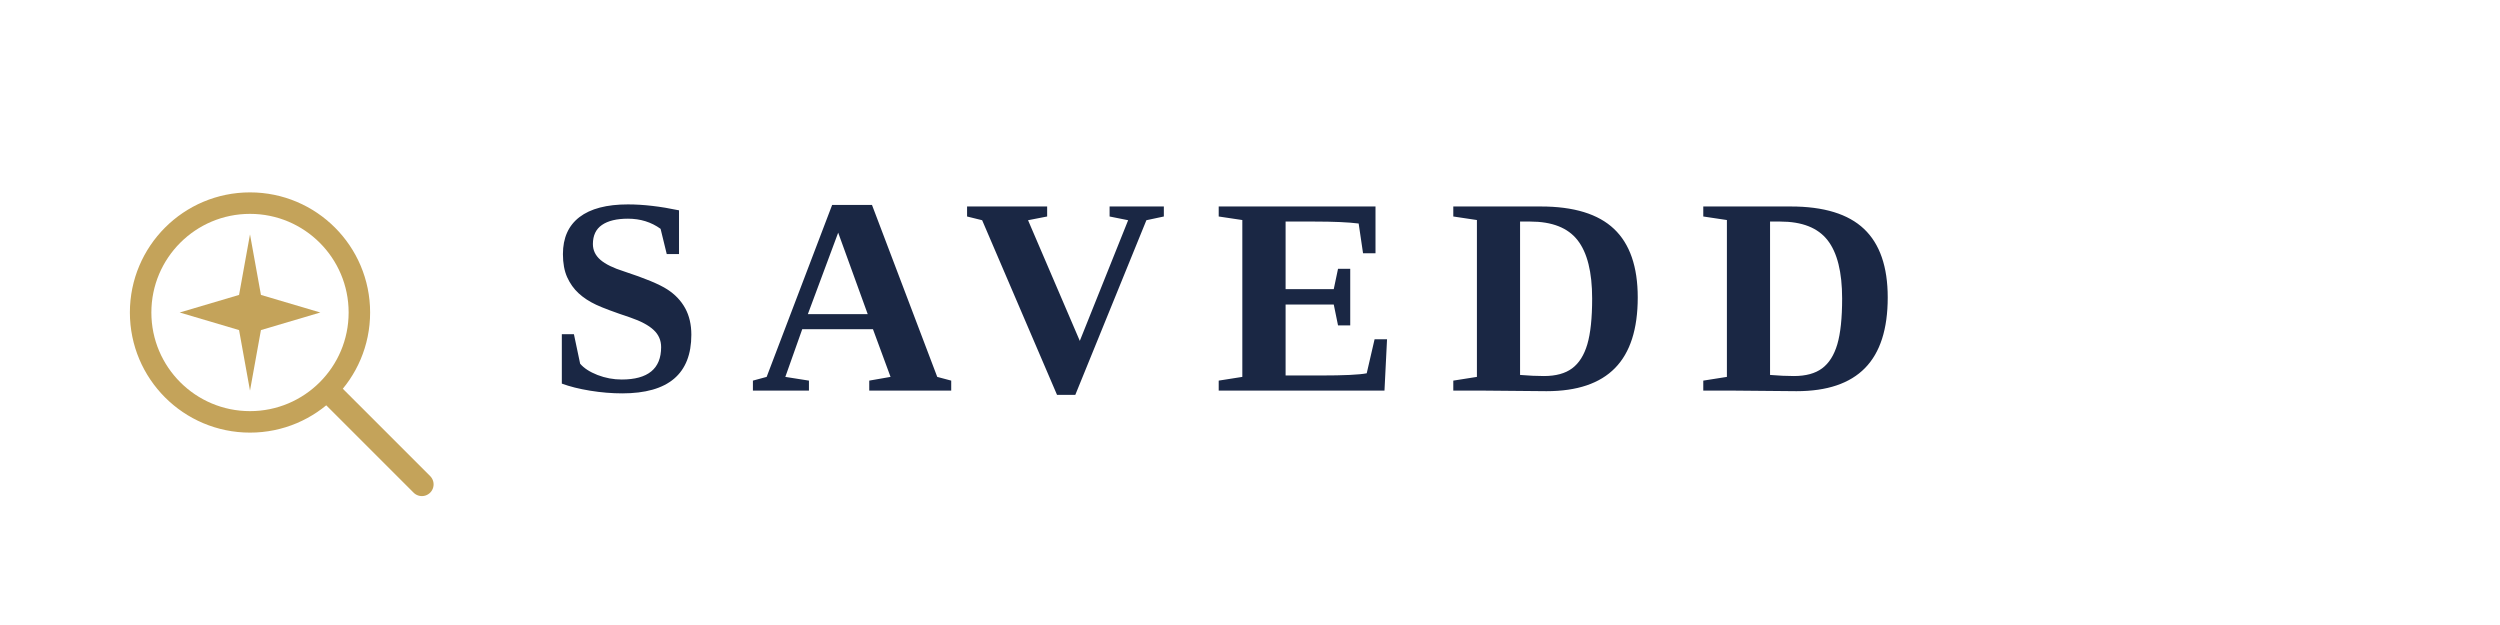
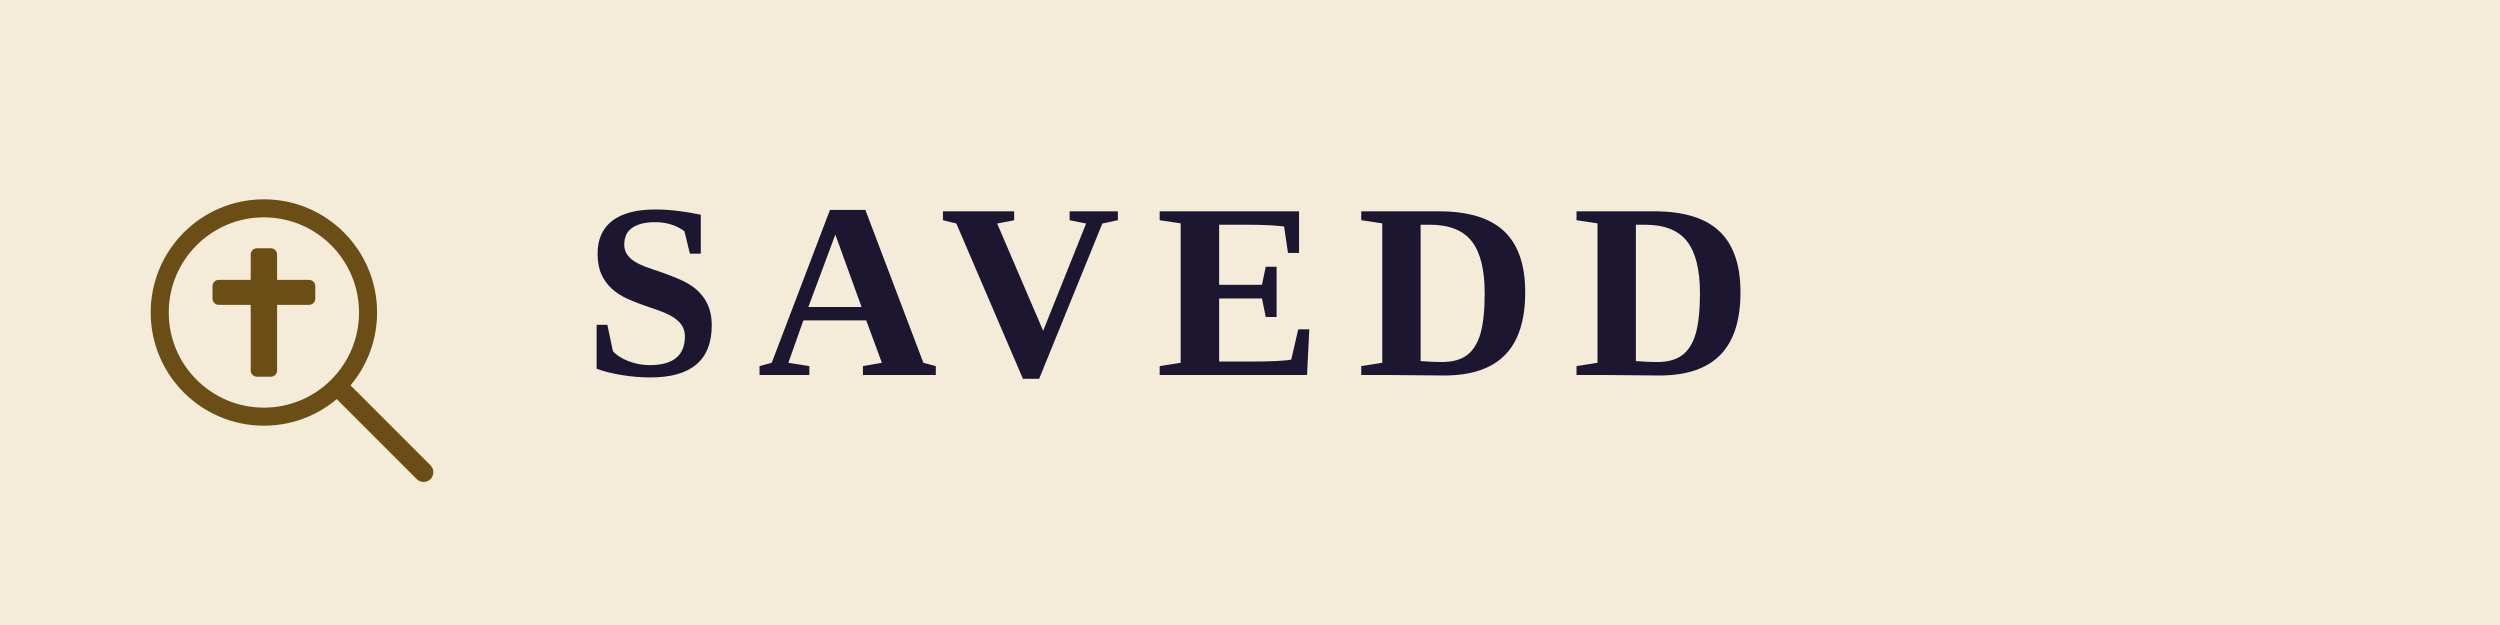
- <svg xmlns="http://www.w3.org/2000/svg" viewBox="0 0 640 160" fill="none">
-   <g transform="translate(16, 32)">
-     <circle cx="48" cy="48" r="28" stroke="#C4A35A" stroke-width="5.5" />
-     <line x1="69" y1="69" x2="92" y2="92" stroke="#C4A35A" stroke-width="6" stroke-linecap="round" />
-     <path d="M48 28 L50.8 43.5 L66 48 L50.8 52.5 L48 68 L45.2 52.5 L30 48 L45.2 43.5 Z" fill="#C4A35A" />
+ <svg xmlns="http://www.w3.org/2000/svg" viewBox="0 0 720 180" fill="none">
+   <rect width="720" height="180" fill="#F4ECD8" />
+   <g transform="translate(28, 42)">
+     <circle cx="48" cy="48" r="30" stroke="#6B4E16" stroke-width="5.2" />
+     <line x1="70.5" y1="70.5" x2="94" y2="94" stroke="#6B4E16" stroke-width="5.6" stroke-linecap="round" />
+     <rect x="44.2" y="29.5" width="7.6" height="37" rx="1.8" fill="#6B4E16" />
+     <rect x="33.2" y="38.6" width="29.6" height="7.2" rx="1.8" fill="#6B4E16" />
  </g>
-   <text x="140" y="100" fill="#1A2744" font-family="Georgia, 'Times New Roman', serif" font-size="72" font-weight="600" letter-spacing="12">SAVEDD</text>
+   <text x="168" y="108" fill="#1C1630" font-family="Georgia, 'Times New Roman', serif" font-size="72" font-weight="600" letter-spacing="10">SAVEDD</text>
</svg>
